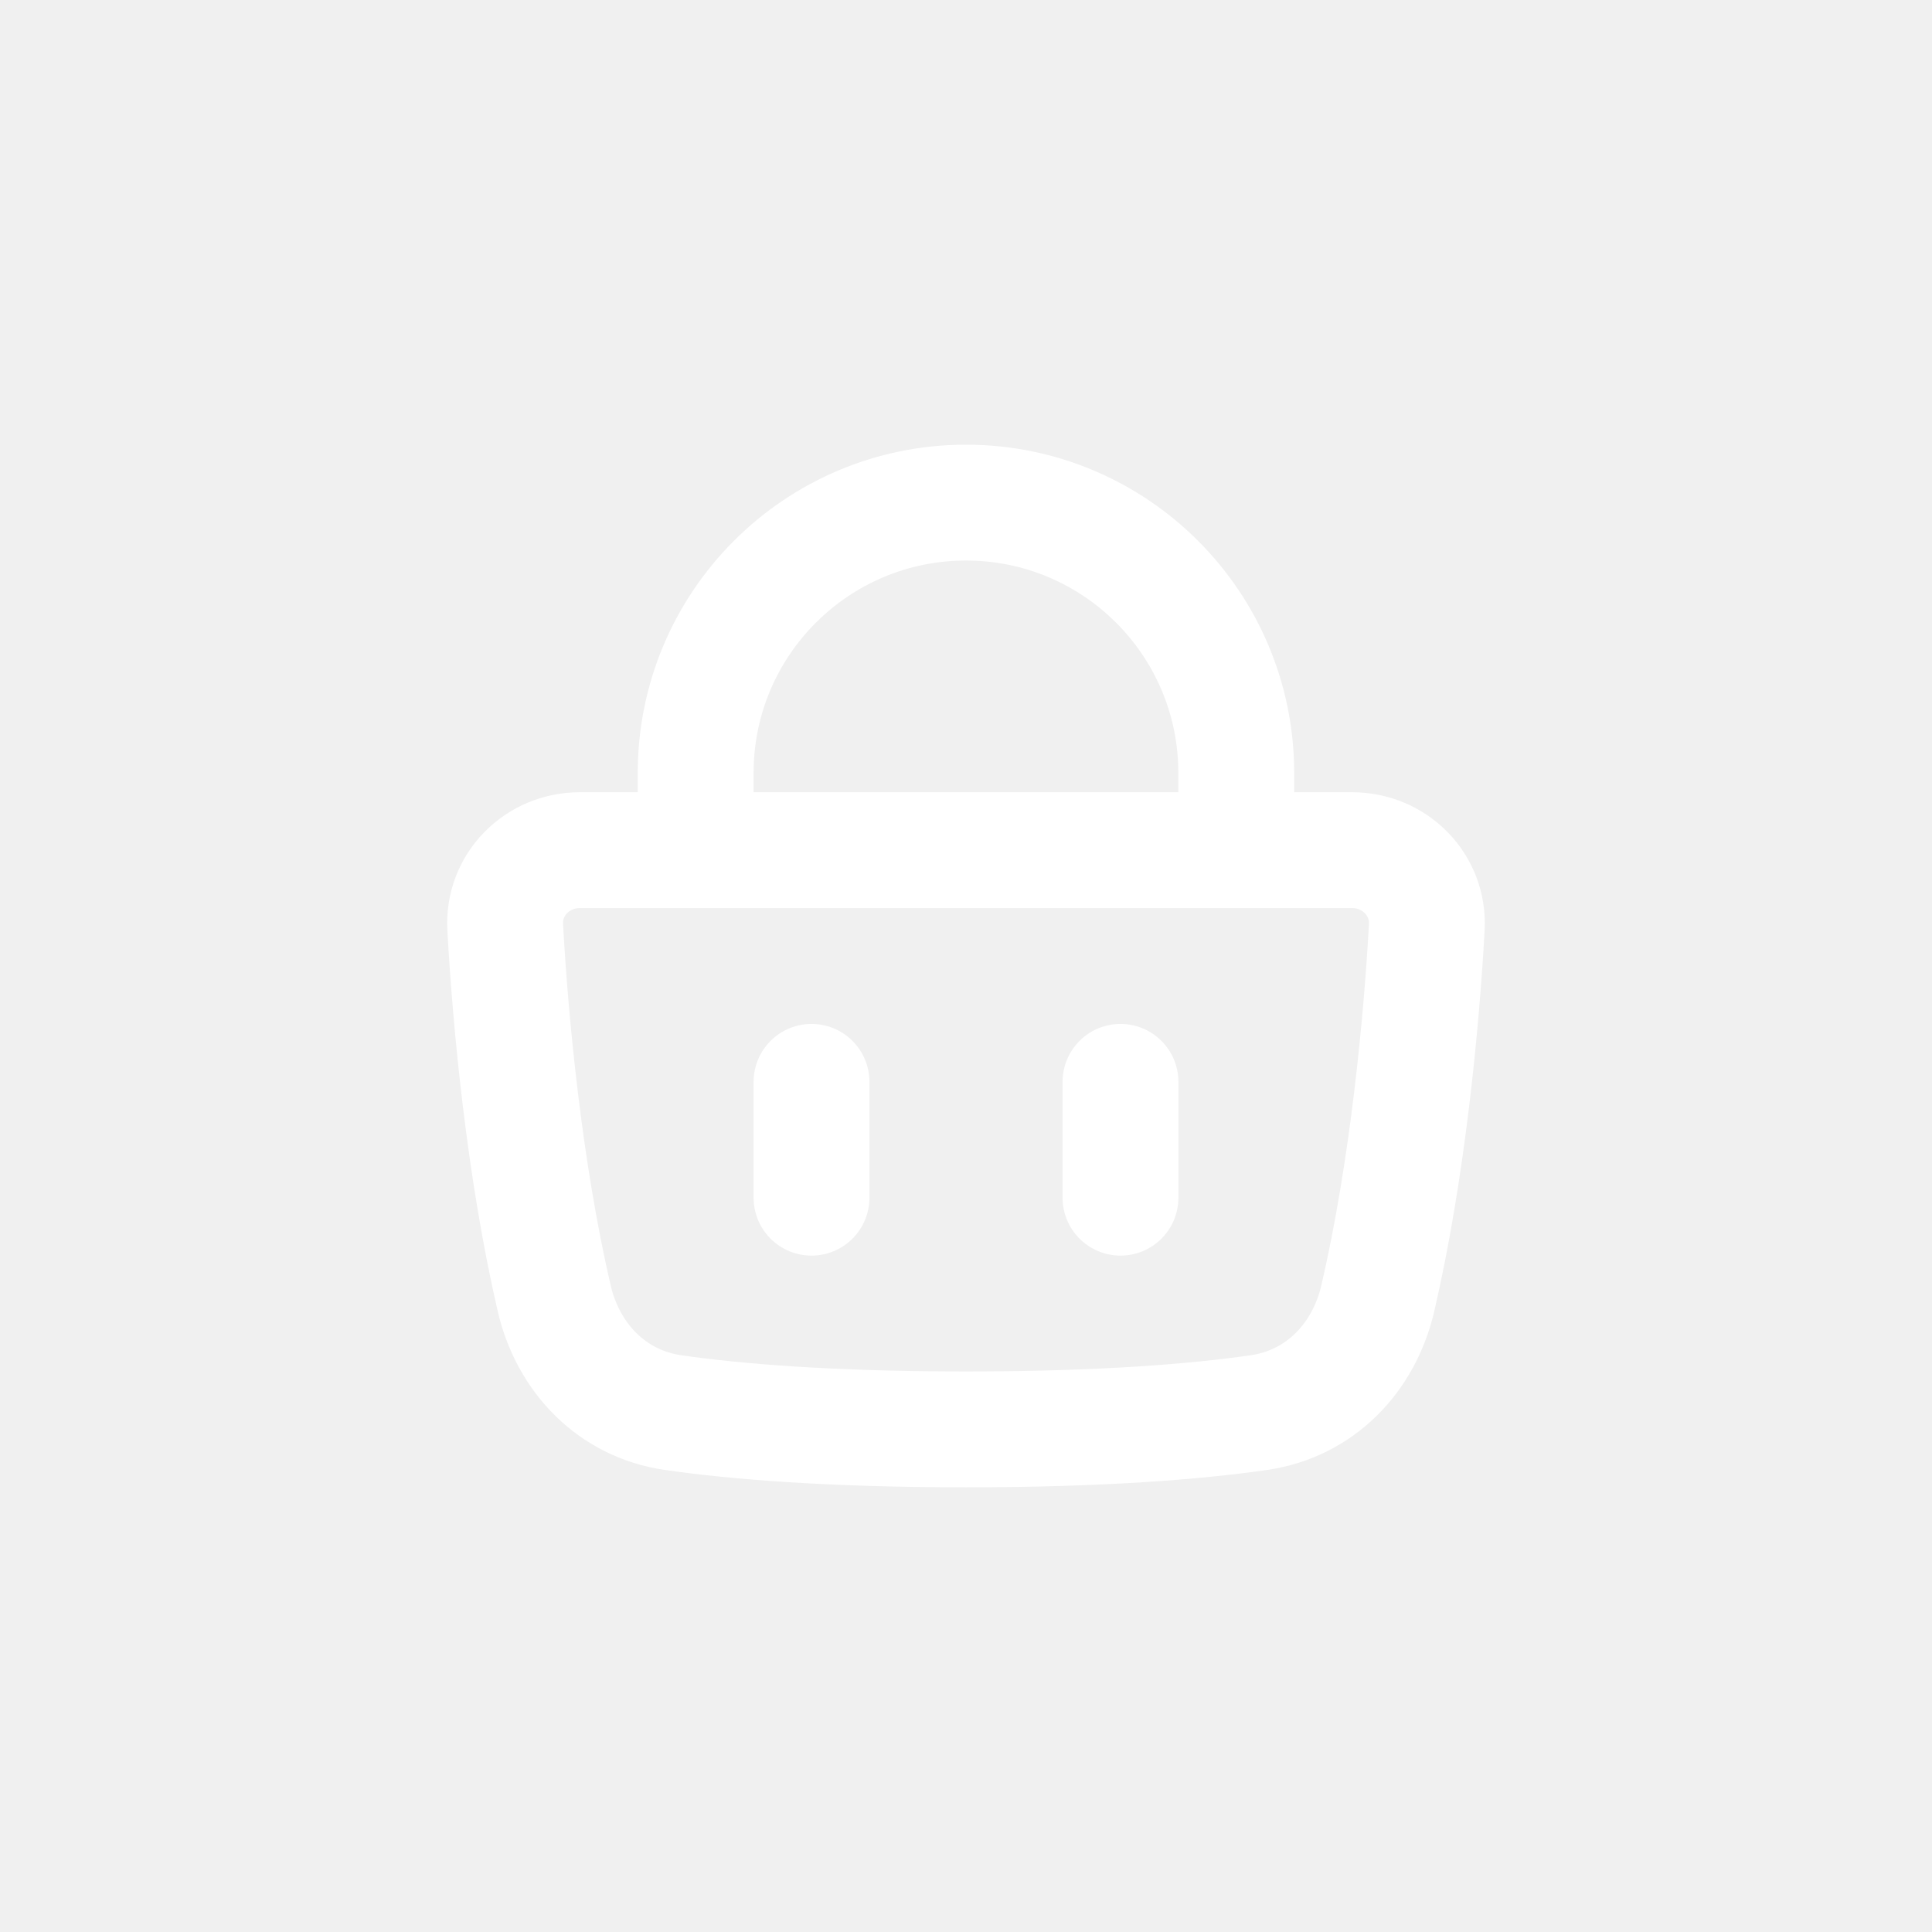
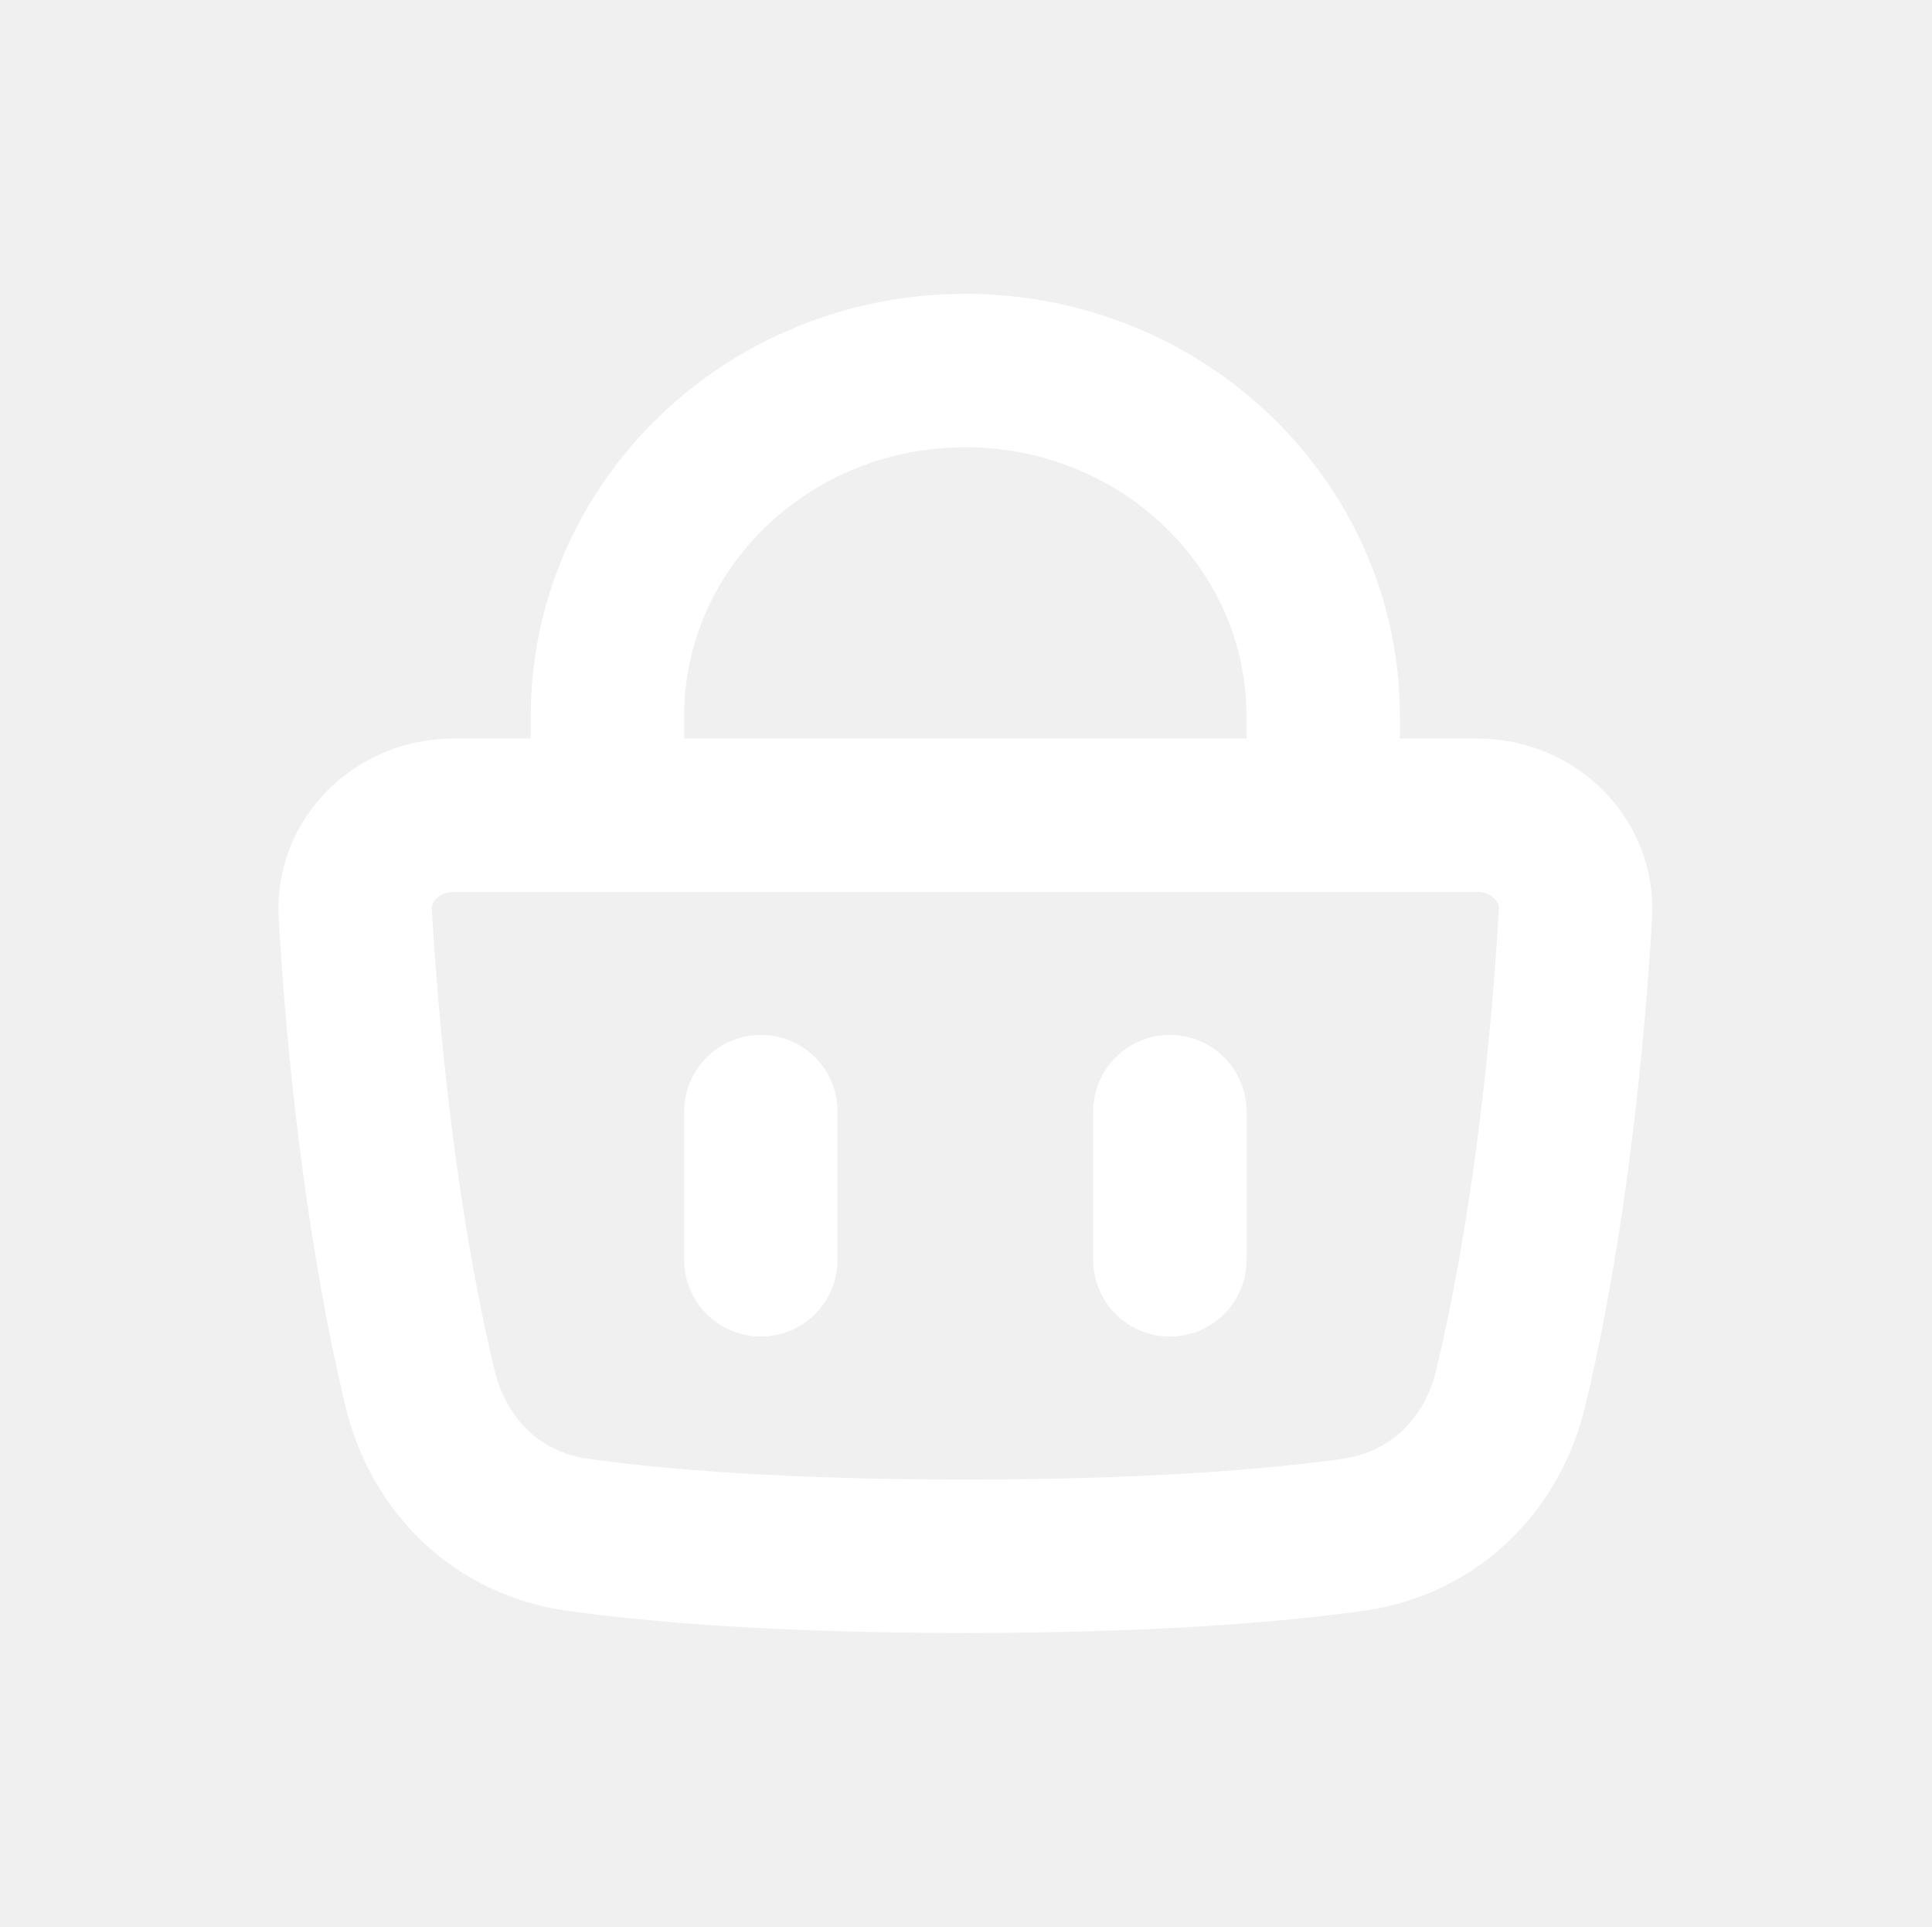
- <svg xmlns="http://www.w3.org/2000/svg" width="26" height="26" viewBox="0 0 26 26" fill="none">
-   <path d="M7.458 17.472C7.055 15.734 6.869 13.751 6.799 12.479C6.767 11.906 7.229 11.441 7.803 11.441H18.196C18.77 11.441 19.232 11.906 19.201 12.479C19.131 13.751 18.945 15.734 18.542 17.472C18.355 18.277 17.762 18.891 16.943 19.01C16.1 19.132 14.82 19.236 13 19.236C11.18 19.236 9.9 19.132 9.056 19.01C8.238 18.891 7.645 18.277 7.458 17.472Z" stroke="white" stroke-width="1.559" stroke-linecap="round" stroke-linejoin="round" />
-   <path d="M9.362 11.441V10.402C9.362 8.393 10.991 6.764 13 6.764C15.009 6.764 16.637 8.393 16.637 10.402V11.441" stroke="white" stroke-width="1.559" stroke-linecap="round" stroke-linejoin="round" />
-   <path d="M10.921 14.559V16.118M15.079 14.559V16.118" stroke="white" stroke-width="1.559" stroke-linecap="round" stroke-linejoin="round" />
+ <svg xmlns="http://www.w3.org/2000/svg" width="344" height="343" viewBox="0 0 344 343" fill="none">
+   <path d="M74.802 247.19C67.735 217.771 64.474 184.202 63.253 162.689C62.703 152.989 70.796 145.114 80.852 145.114H262.919C272.973 145.114 281.068 152.989 280.516 162.689C279.295 184.202 276.035 217.771 268.968 247.19C265.692 260.821 255.305 271.203 240.968 273.212C226.196 275.281 203.766 277.038 171.886 277.038C140.004 277.038 117.573 275.281 102.801 273.212C88.465 271.203 78.077 260.821 74.802 247.19Z" stroke="white" stroke-width="27.31" stroke-linecap="round" stroke-linejoin="round" />
+   <path d="M108.156 145.116V127.526C108.156 93.525 136.687 65.962 171.88 65.962C207.073 65.962 235.604 93.525 235.604 127.526V145.116" stroke="white" stroke-width="27.31" stroke-linecap="round" stroke-linejoin="round" />
+   <path d="M135.475 197.883V224.269M208.301 197.883V224.269" stroke="white" stroke-width="27.31" stroke-linecap="round" stroke-linejoin="round" />
</svg>
